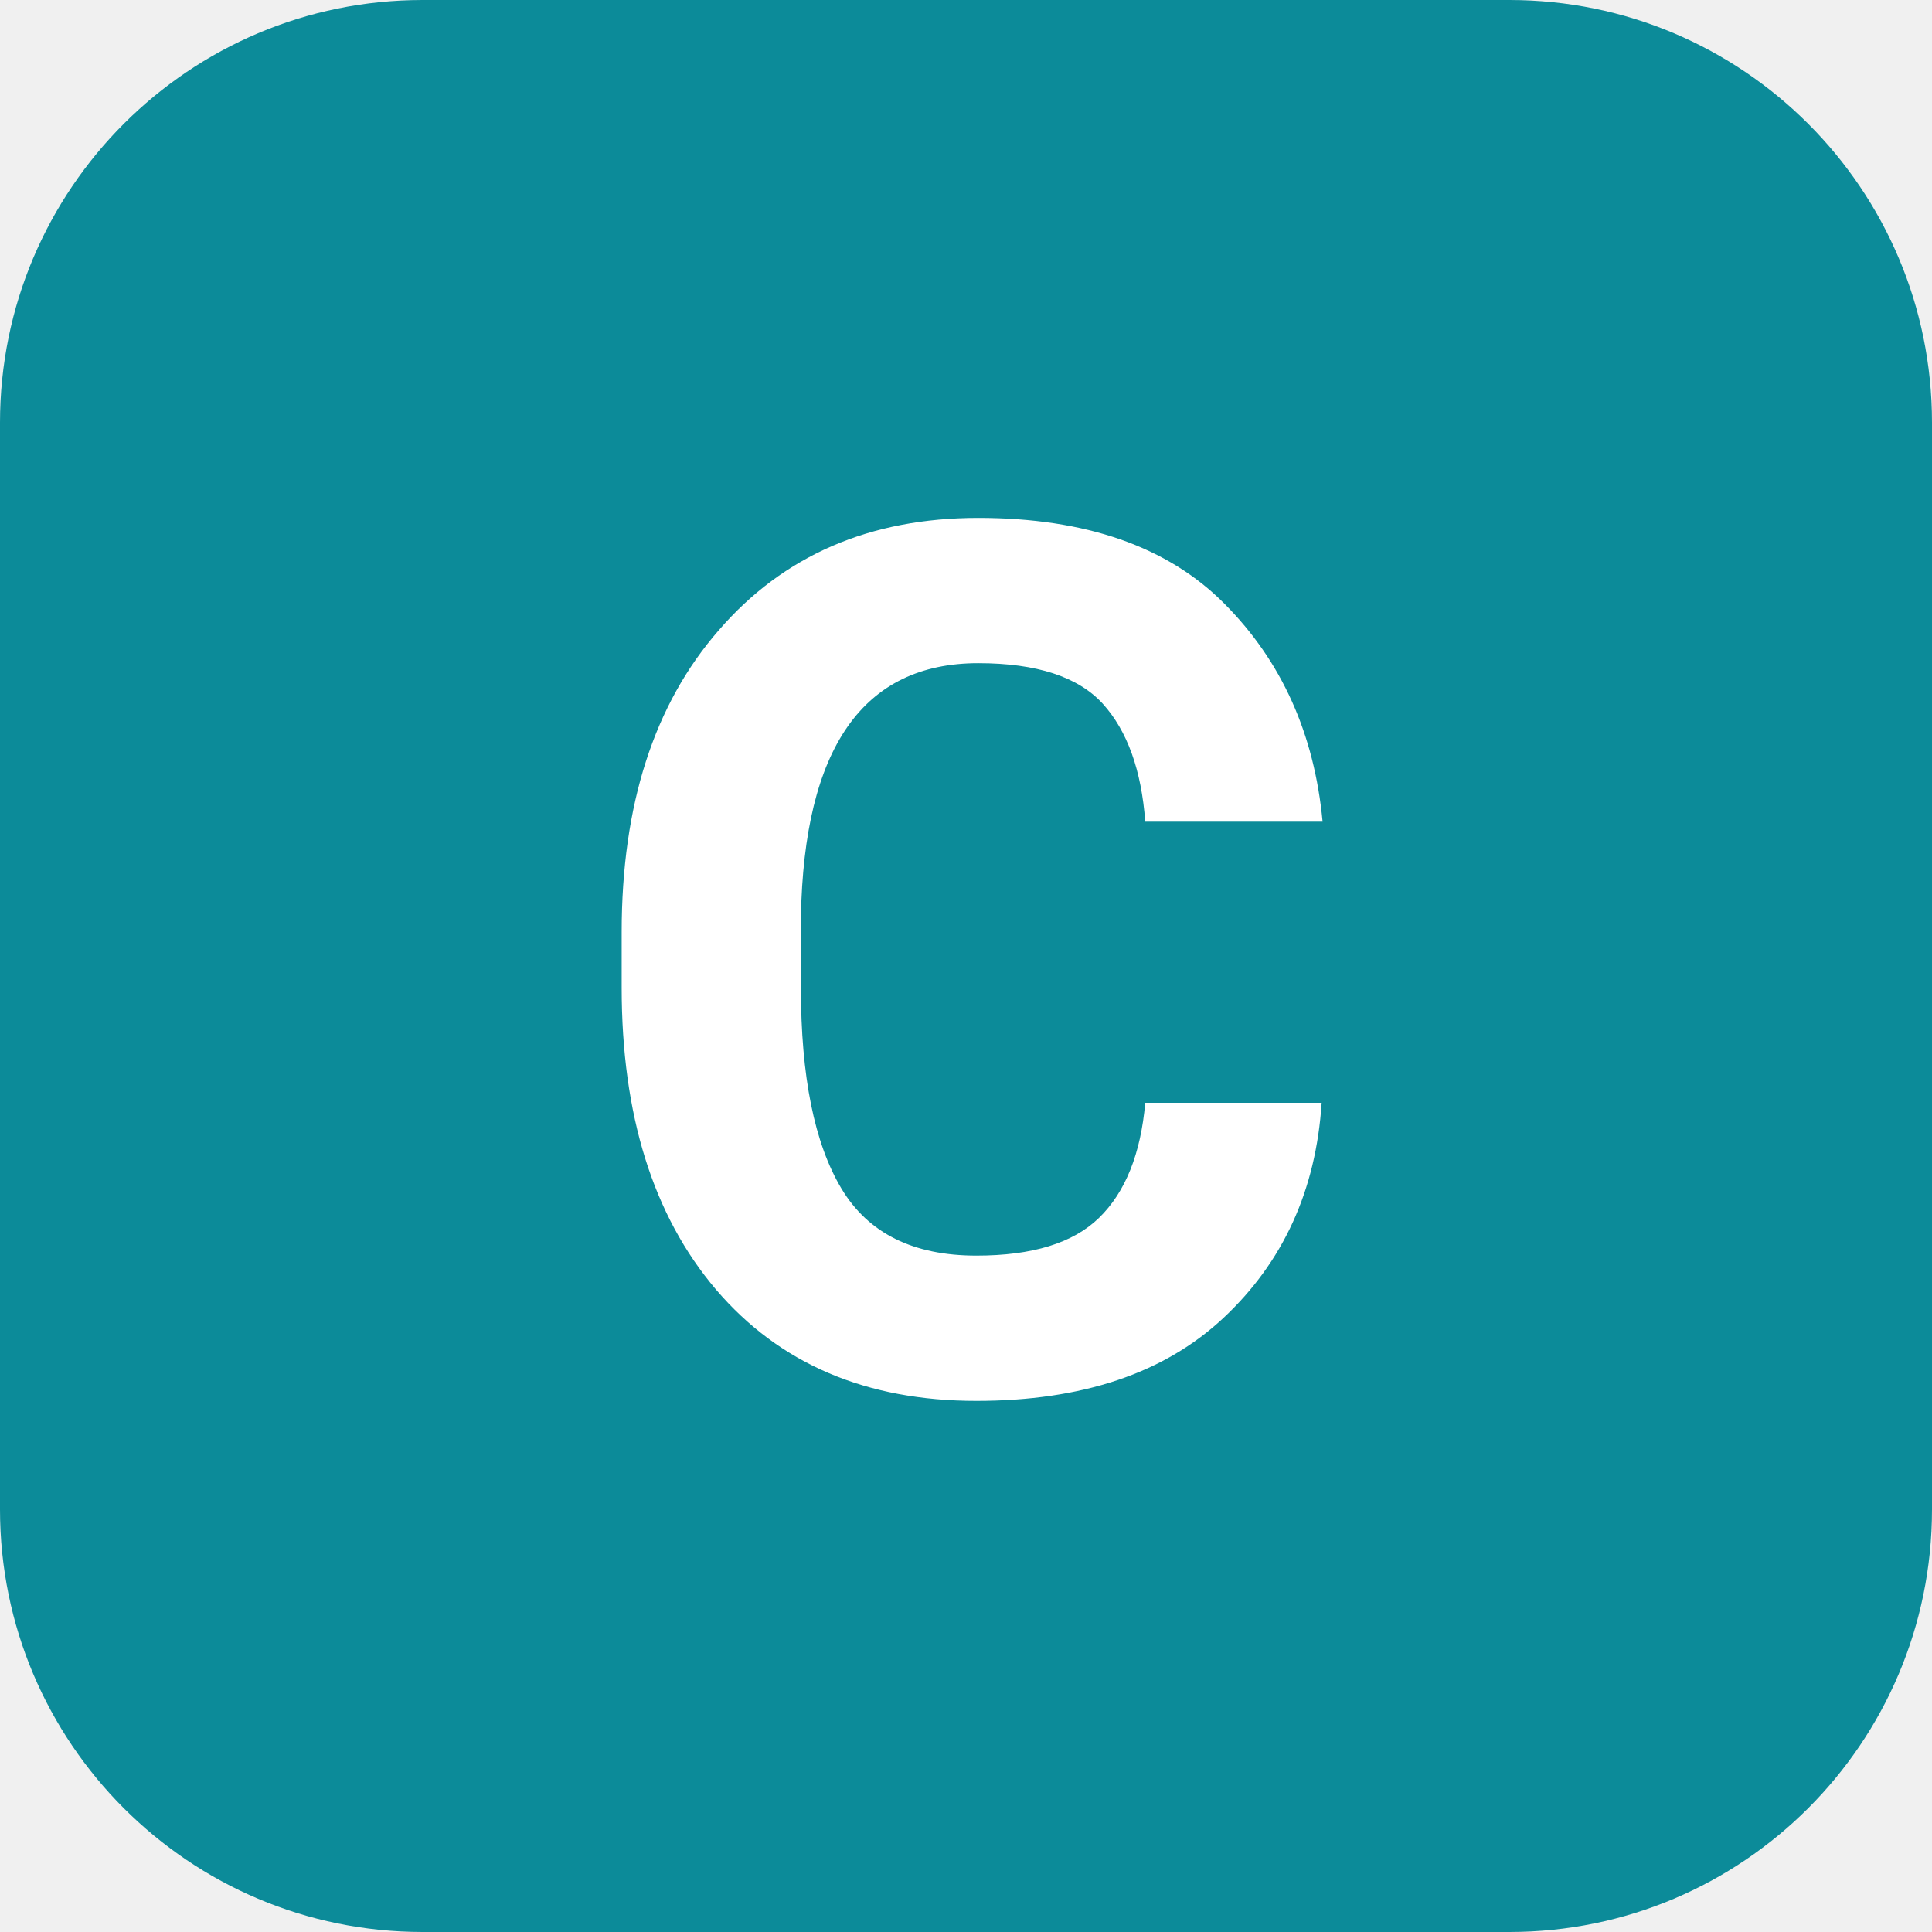
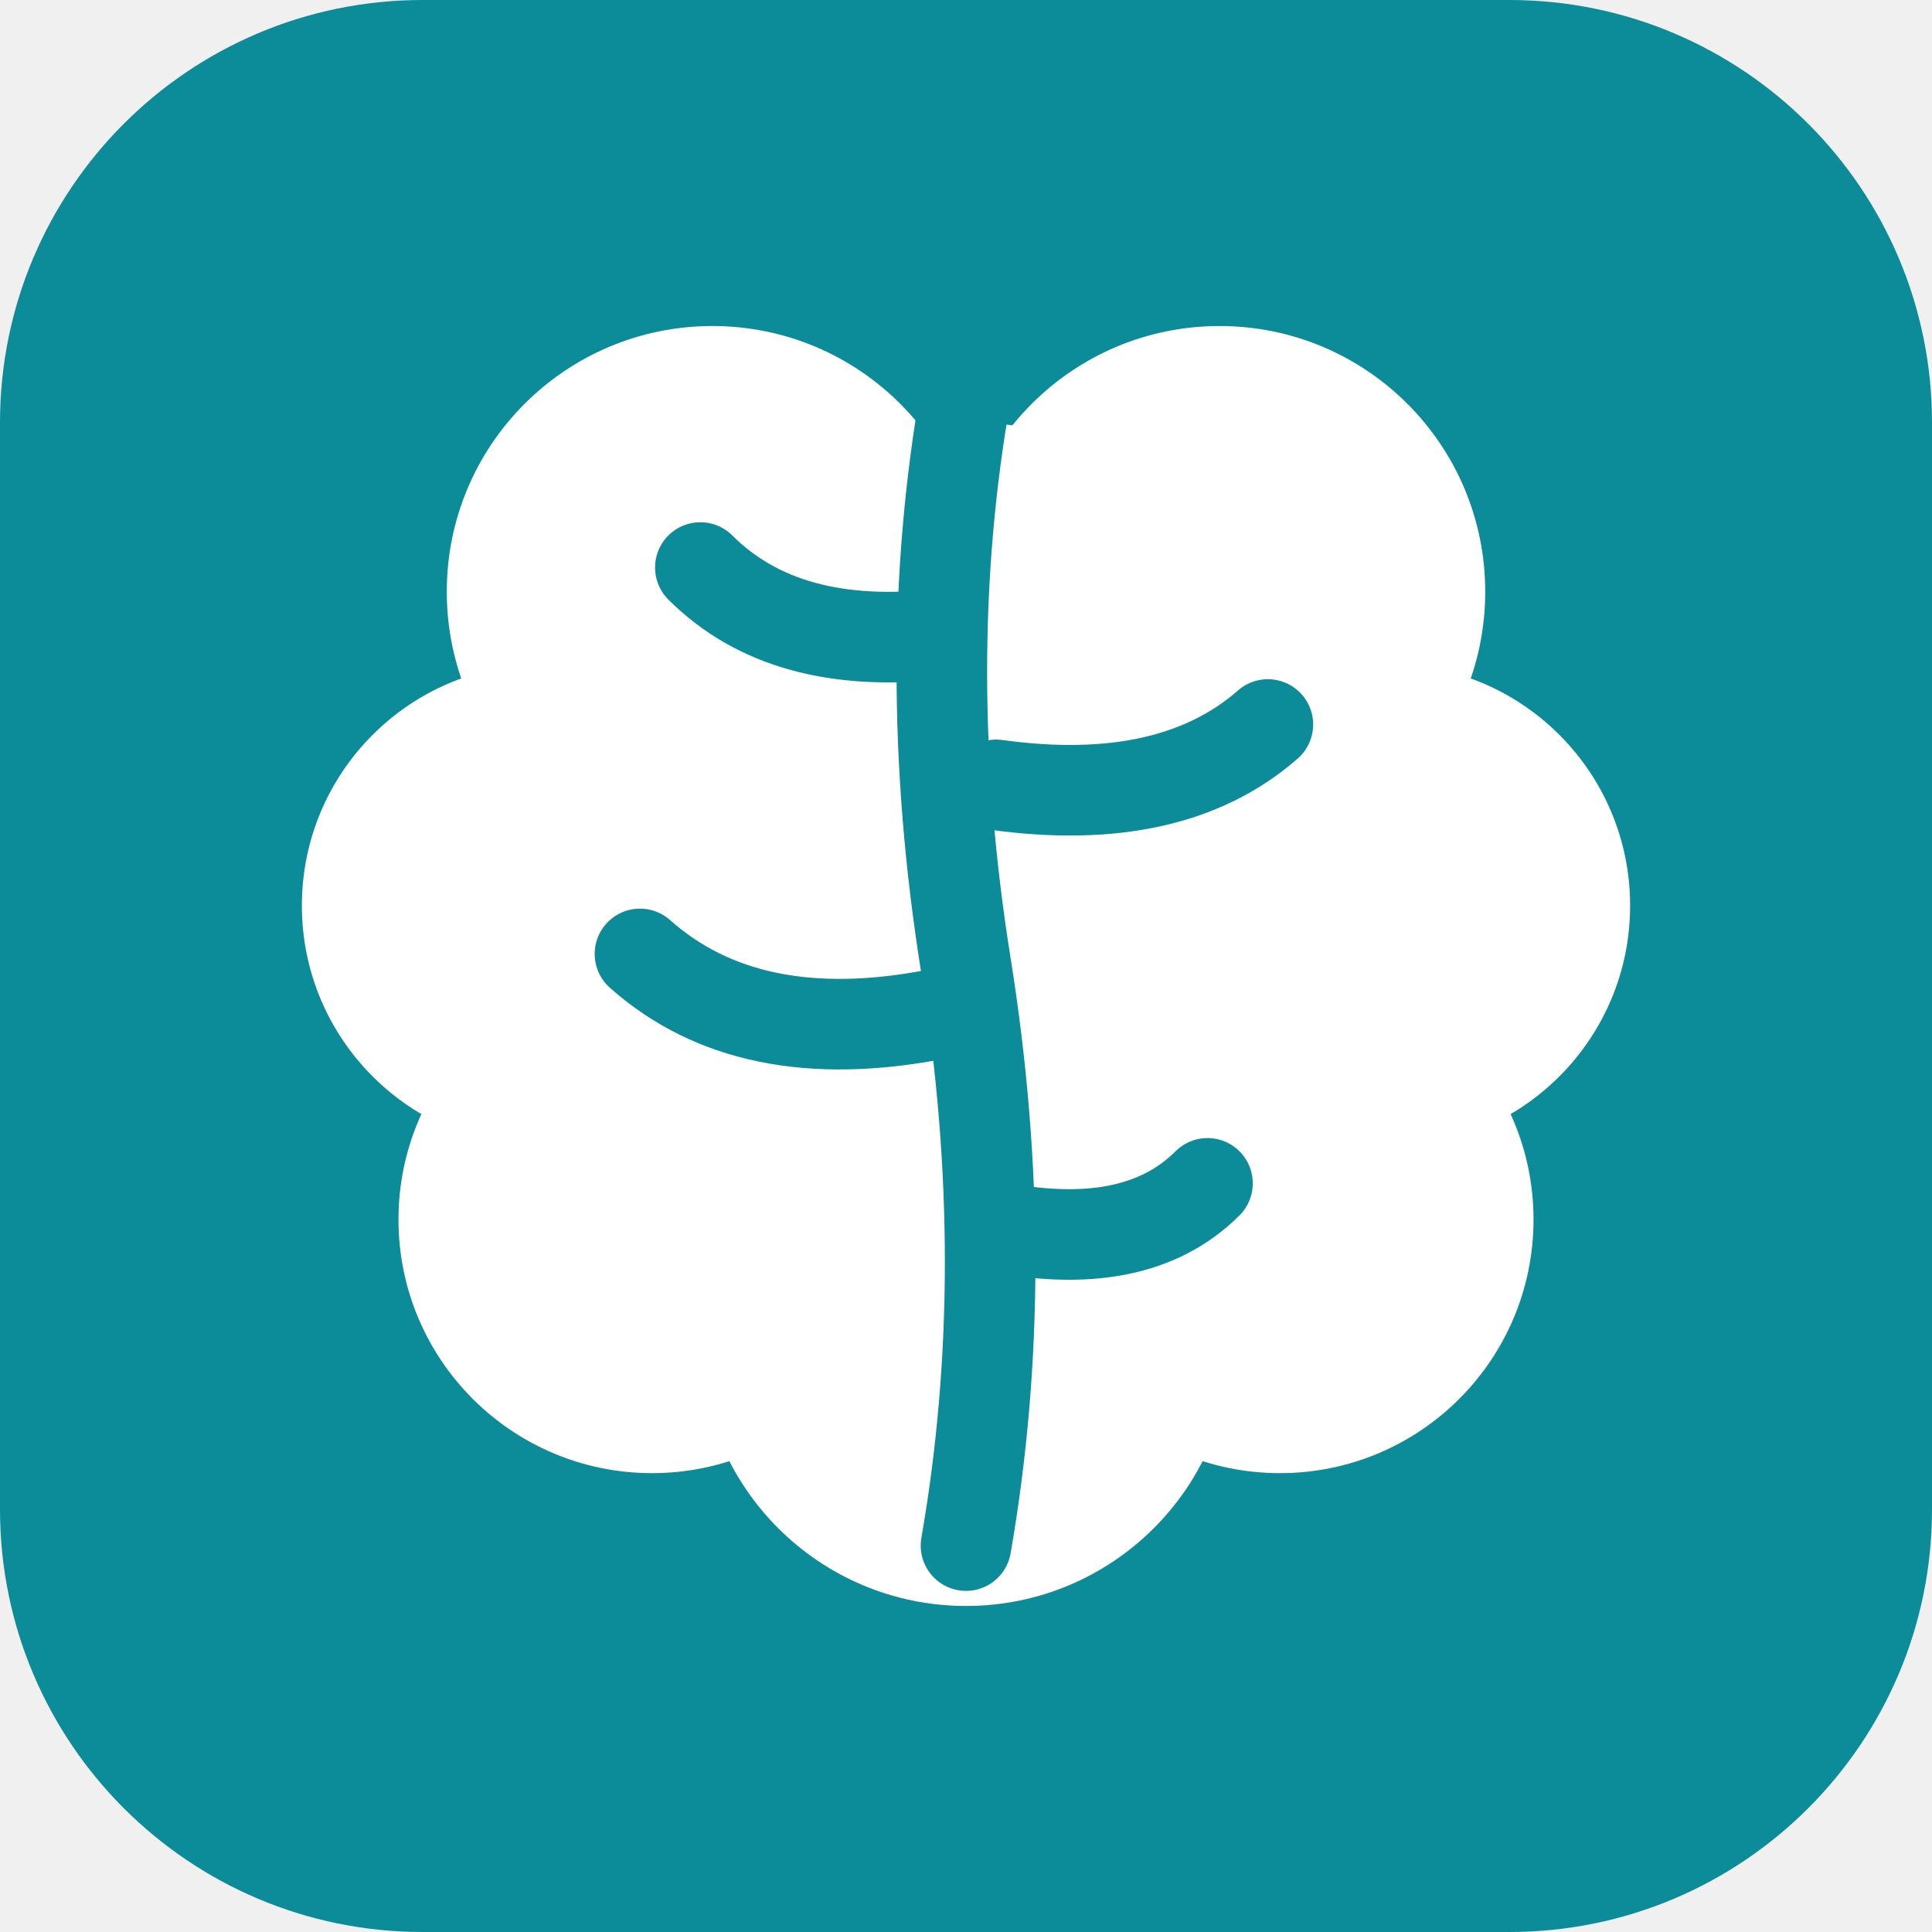
<svg xmlns="http://www.w3.org/2000/svg" width="32" height="32" viewBox="0 0 32 32">
  <rect width="32" height="32" rx="7" fill="#0c8b99" />
-   <text x="16" y="23" text-anchor="middle" font-family="ui-sans-serif, -apple-system, 'Segoe UI', Roboto, Helvetica, Arial, sans-serif" font-size="20" font-weight="700" fill="#ffffff">C</text>
+   <g fill="#ffffff">
+     <ellipse cx="16" cy="15.5" rx="7.5" ry="8.5" />
+     <circle cx="11.8" cy="9.8" r="4.4" />
+     <circle cx="20.2" cy="9.8" r="4.4" />
+     <circle cx="9" cy="15" r="4" />
+     <circle cx="23" cy="15" r="4" />
+     <circle cx="10.8" cy="20.2" r="4.2" />
+     <circle cx="21.2" cy="20.2" r="4.2" />
+     <circle cx="16" cy="22.2" r="4.4" />
+   </g>
+   <g fill="none" stroke="#0c8b99" stroke-width="1.5" stroke-linecap="round">
+     <path d="M16 6.5 Q15.2 11 16 16 Q16.8 21 16 25.6" />
+     <path d="M15.6 10.5 Q13 10.8 11.6 9.4" />
+     <path d="M15.5 16.8 Q12.4 17.4 10.6 15.8" />
+     <path d="M16.5 13 Q19.4 13.4 21 12" />
+     <path d="M16.4 20.3 Q18.8 20.8 20 19.6" />
+   </g>
</svg>
